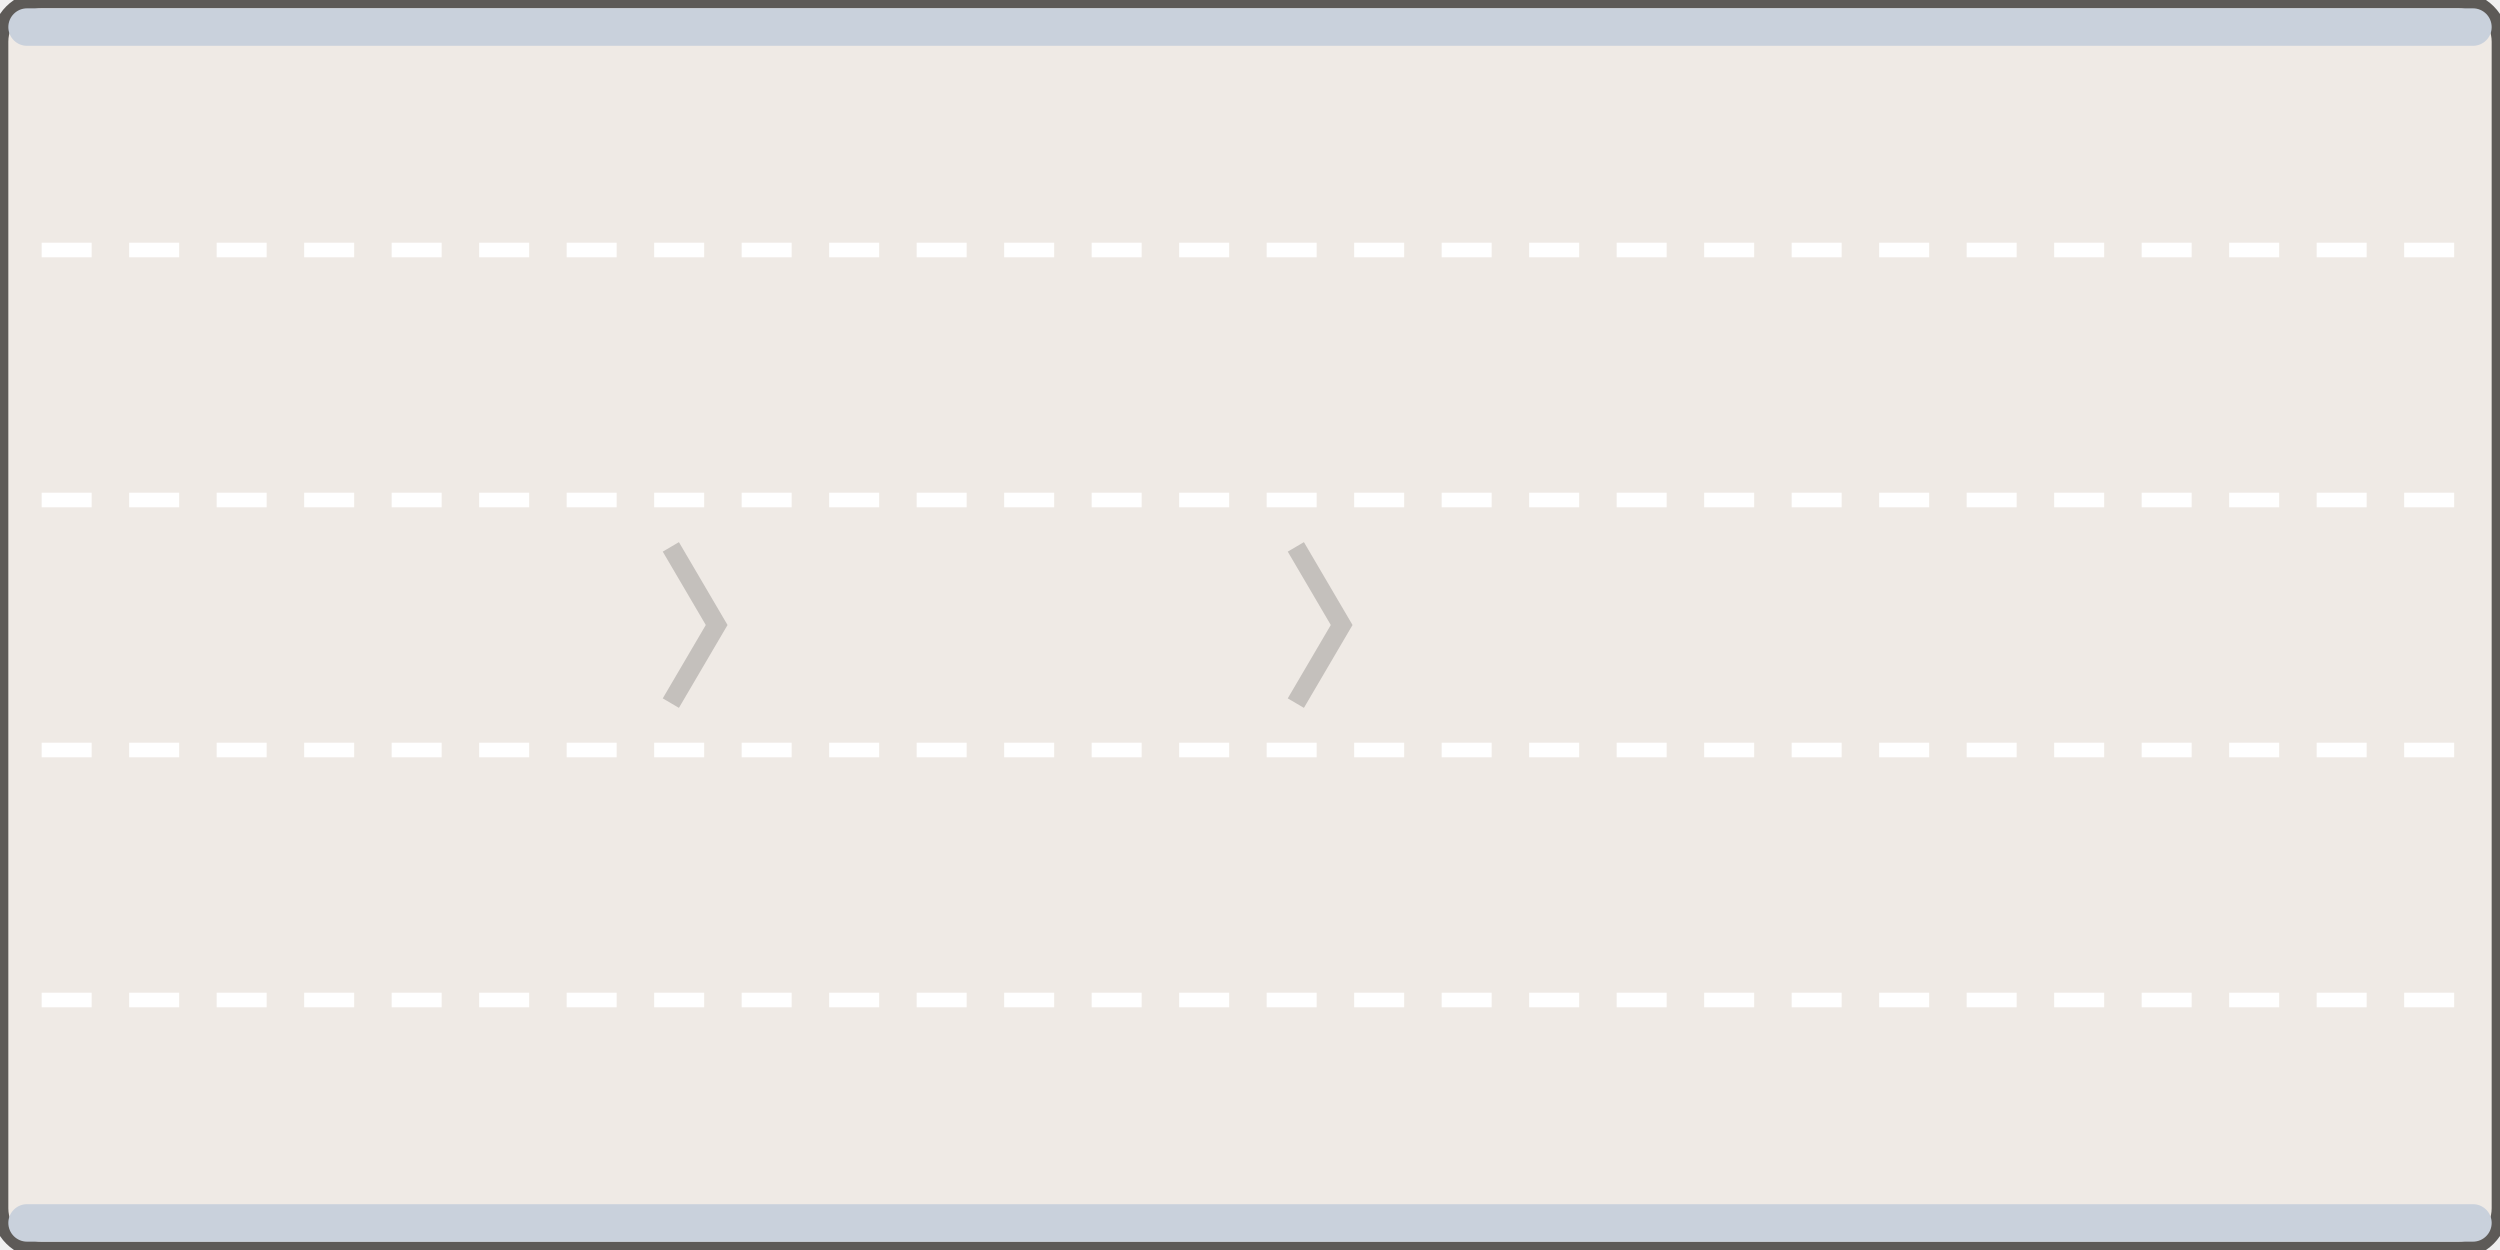
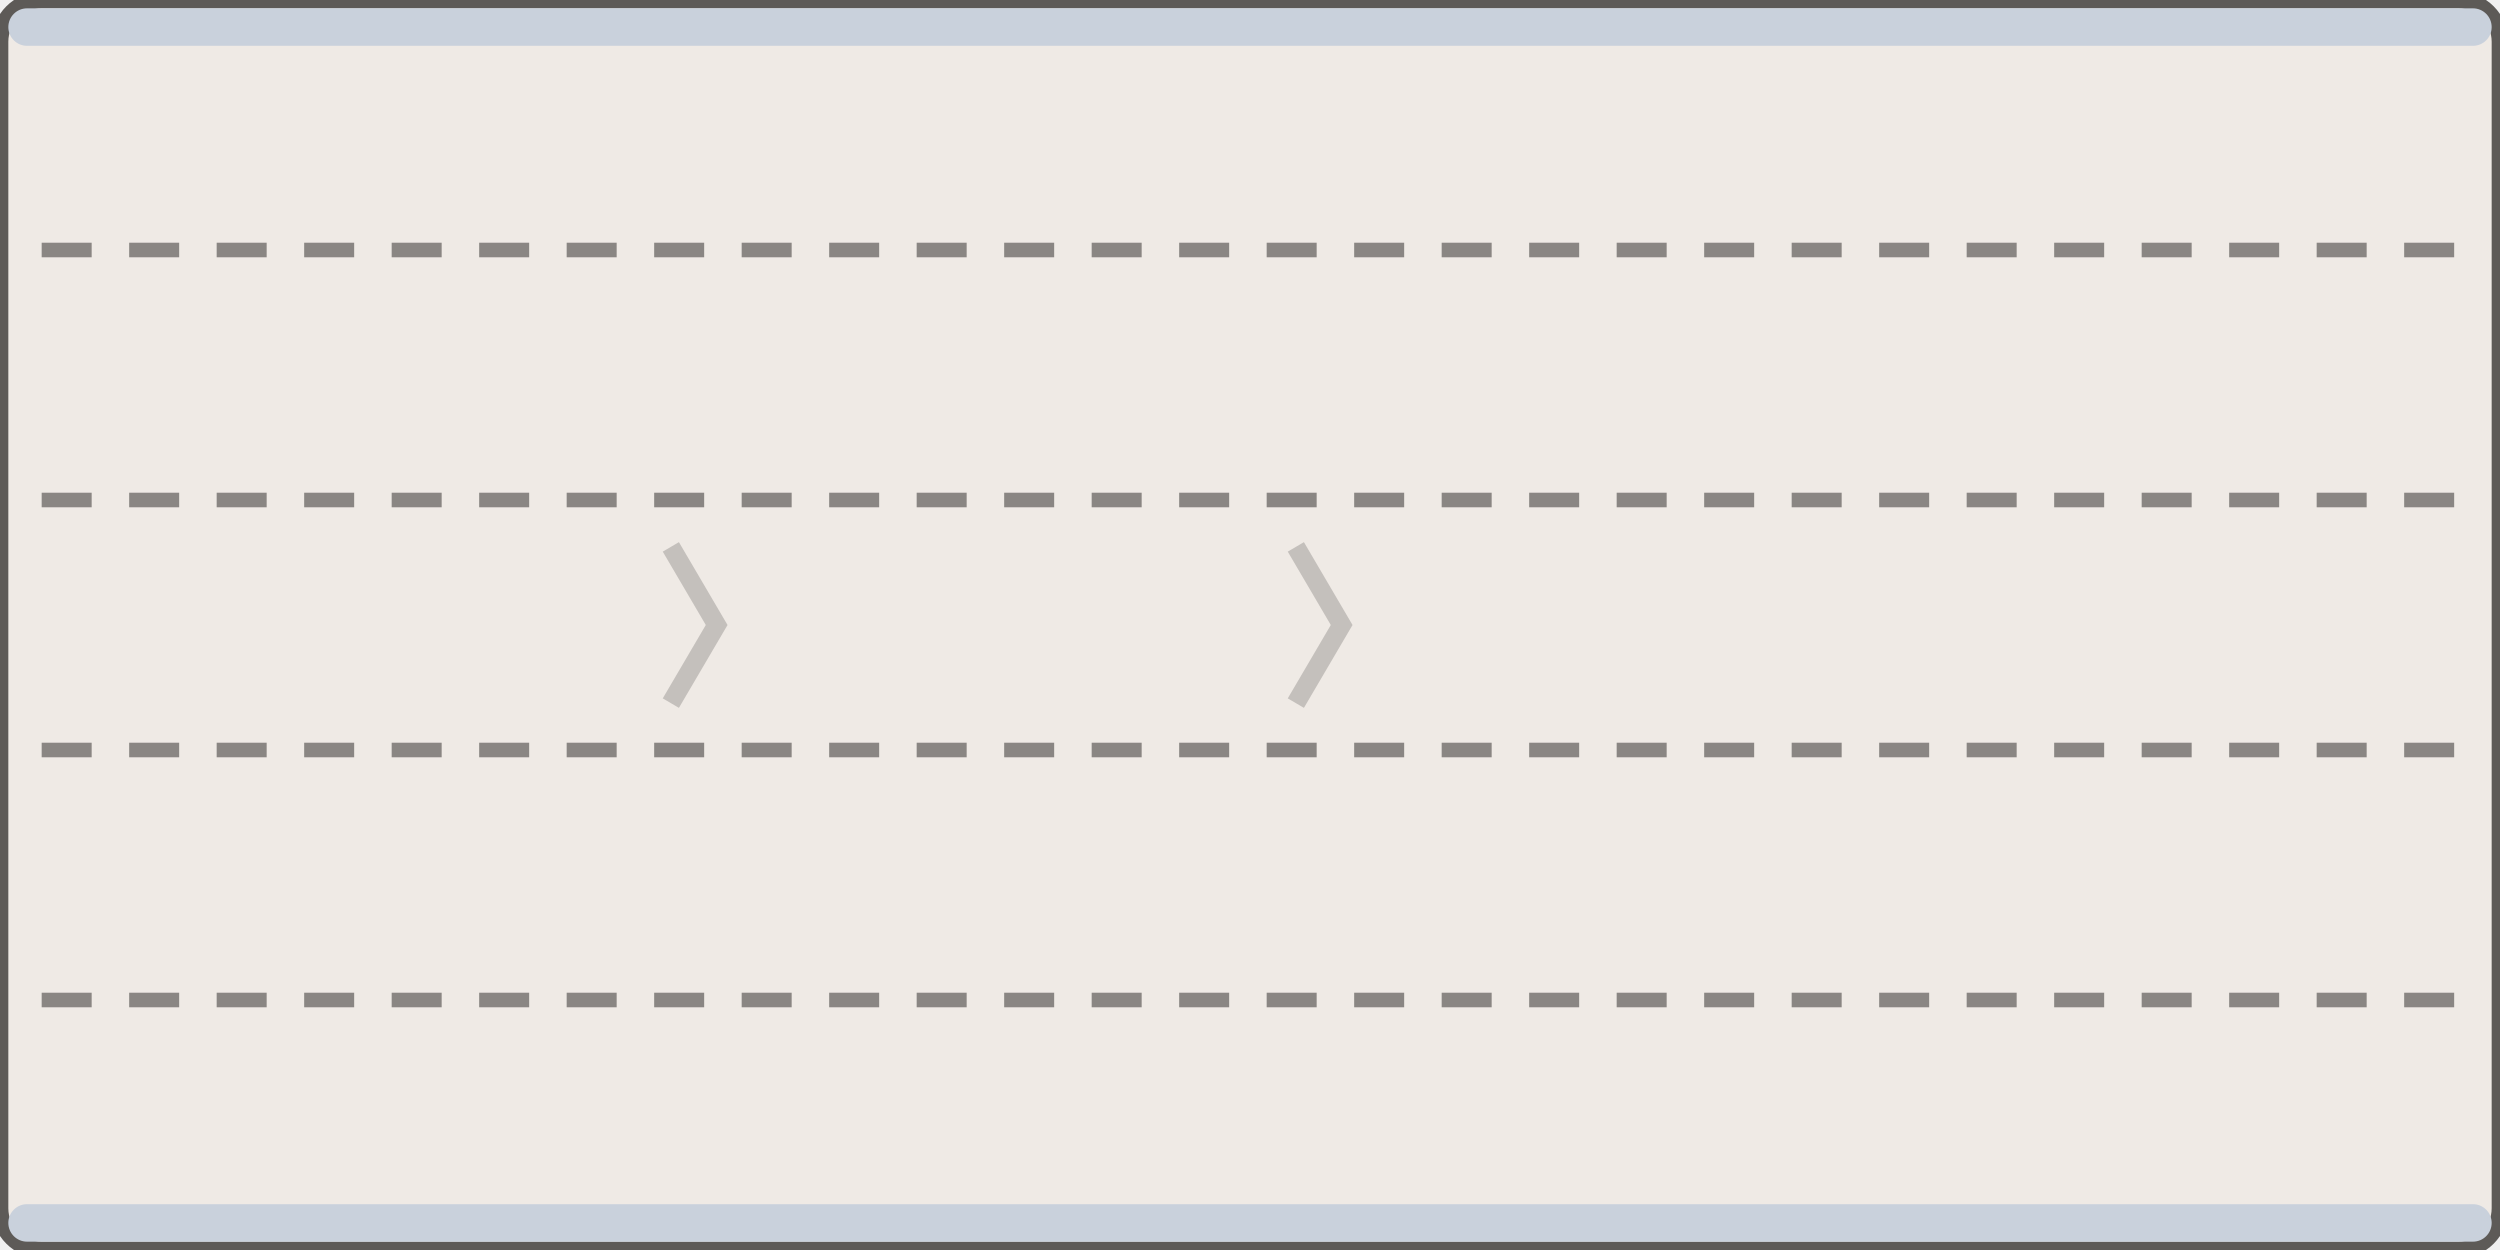
<svg xmlns="http://www.w3.org/2000/svg" width="120" height="60" viewBox="-60.0 -30.0 120 60">
  <rect x="-60.00" y="-30.00" width="120.00" height="60.00" rx="2.00" fill="#efeae5" stroke="#5d5a57" stroke-width="0.8" />
  <rect x="-59.60" y="-29.60" width="119.20" height="1.80" rx="0.90" fill="#c9d1dc" stroke="none" stroke-width="0.8" />
  <rect x="-59.60" y="27.80" width="119.20" height="1.80" rx="0.90" fill="#c9d1dc" stroke="none" stroke-width="0.8" />
-   <line x1="-58.00" y1="-18.00" x2="58.00" y2="-18.00" stroke="#ffffff" stroke-width="0.7" stroke-dasharray="2.4,1.8" />
-   <line x1="-58.00" y1="-6.00" x2="58.00" y2="-6.00" stroke="#ffffff" stroke-width="0.7" stroke-dasharray="2.4,1.8" />
-   <line x1="-58.00" y1="6.00" x2="58.00" y2="6.00" stroke="#ffffff" stroke-width="0.7" stroke-dasharray="2.4,1.8" />
-   <line x1="-58.00" y1="18.00" x2="58.00" y2="18.00" stroke="#ffffff" stroke-width="0.7" stroke-dasharray="2.4,1.8" />
+   <line x1="-58.00" y1="-18.00" x2="58.00" y2="-18.00" stroke="#8a8683" stroke-width="0.7" stroke-dasharray="2.4,1.8" />
+   <line x1="-58.00" y1="-6.00" x2="58.00" y2="-6.00" stroke="#8a8683" stroke-width="0.7" stroke-dasharray="2.4,1.8" />
+   <line x1="-58.00" y1="6.00" x2="58.00" y2="6.00" stroke="#8a8683" stroke-width="0.7" stroke-dasharray="2.4,1.8" />
+   <line x1="-58.00" y1="18.00" x2="58.00" y2="18.00" stroke="#8a8683" stroke-width="0.7" stroke-dasharray="2.4,1.8" />
  <path d="M -27.80 -3.75 L -25.60 0.00 L -27.80 3.75" fill="none" stroke="rgba(0,0,0,.18)" stroke-width="0.9" />
  <path d="M 2.20 -3.75 L 4.40 0.00 L 2.20 3.75" fill="none" stroke="rgba(0,0,0,.18)" stroke-width="0.9" />
</svg>
